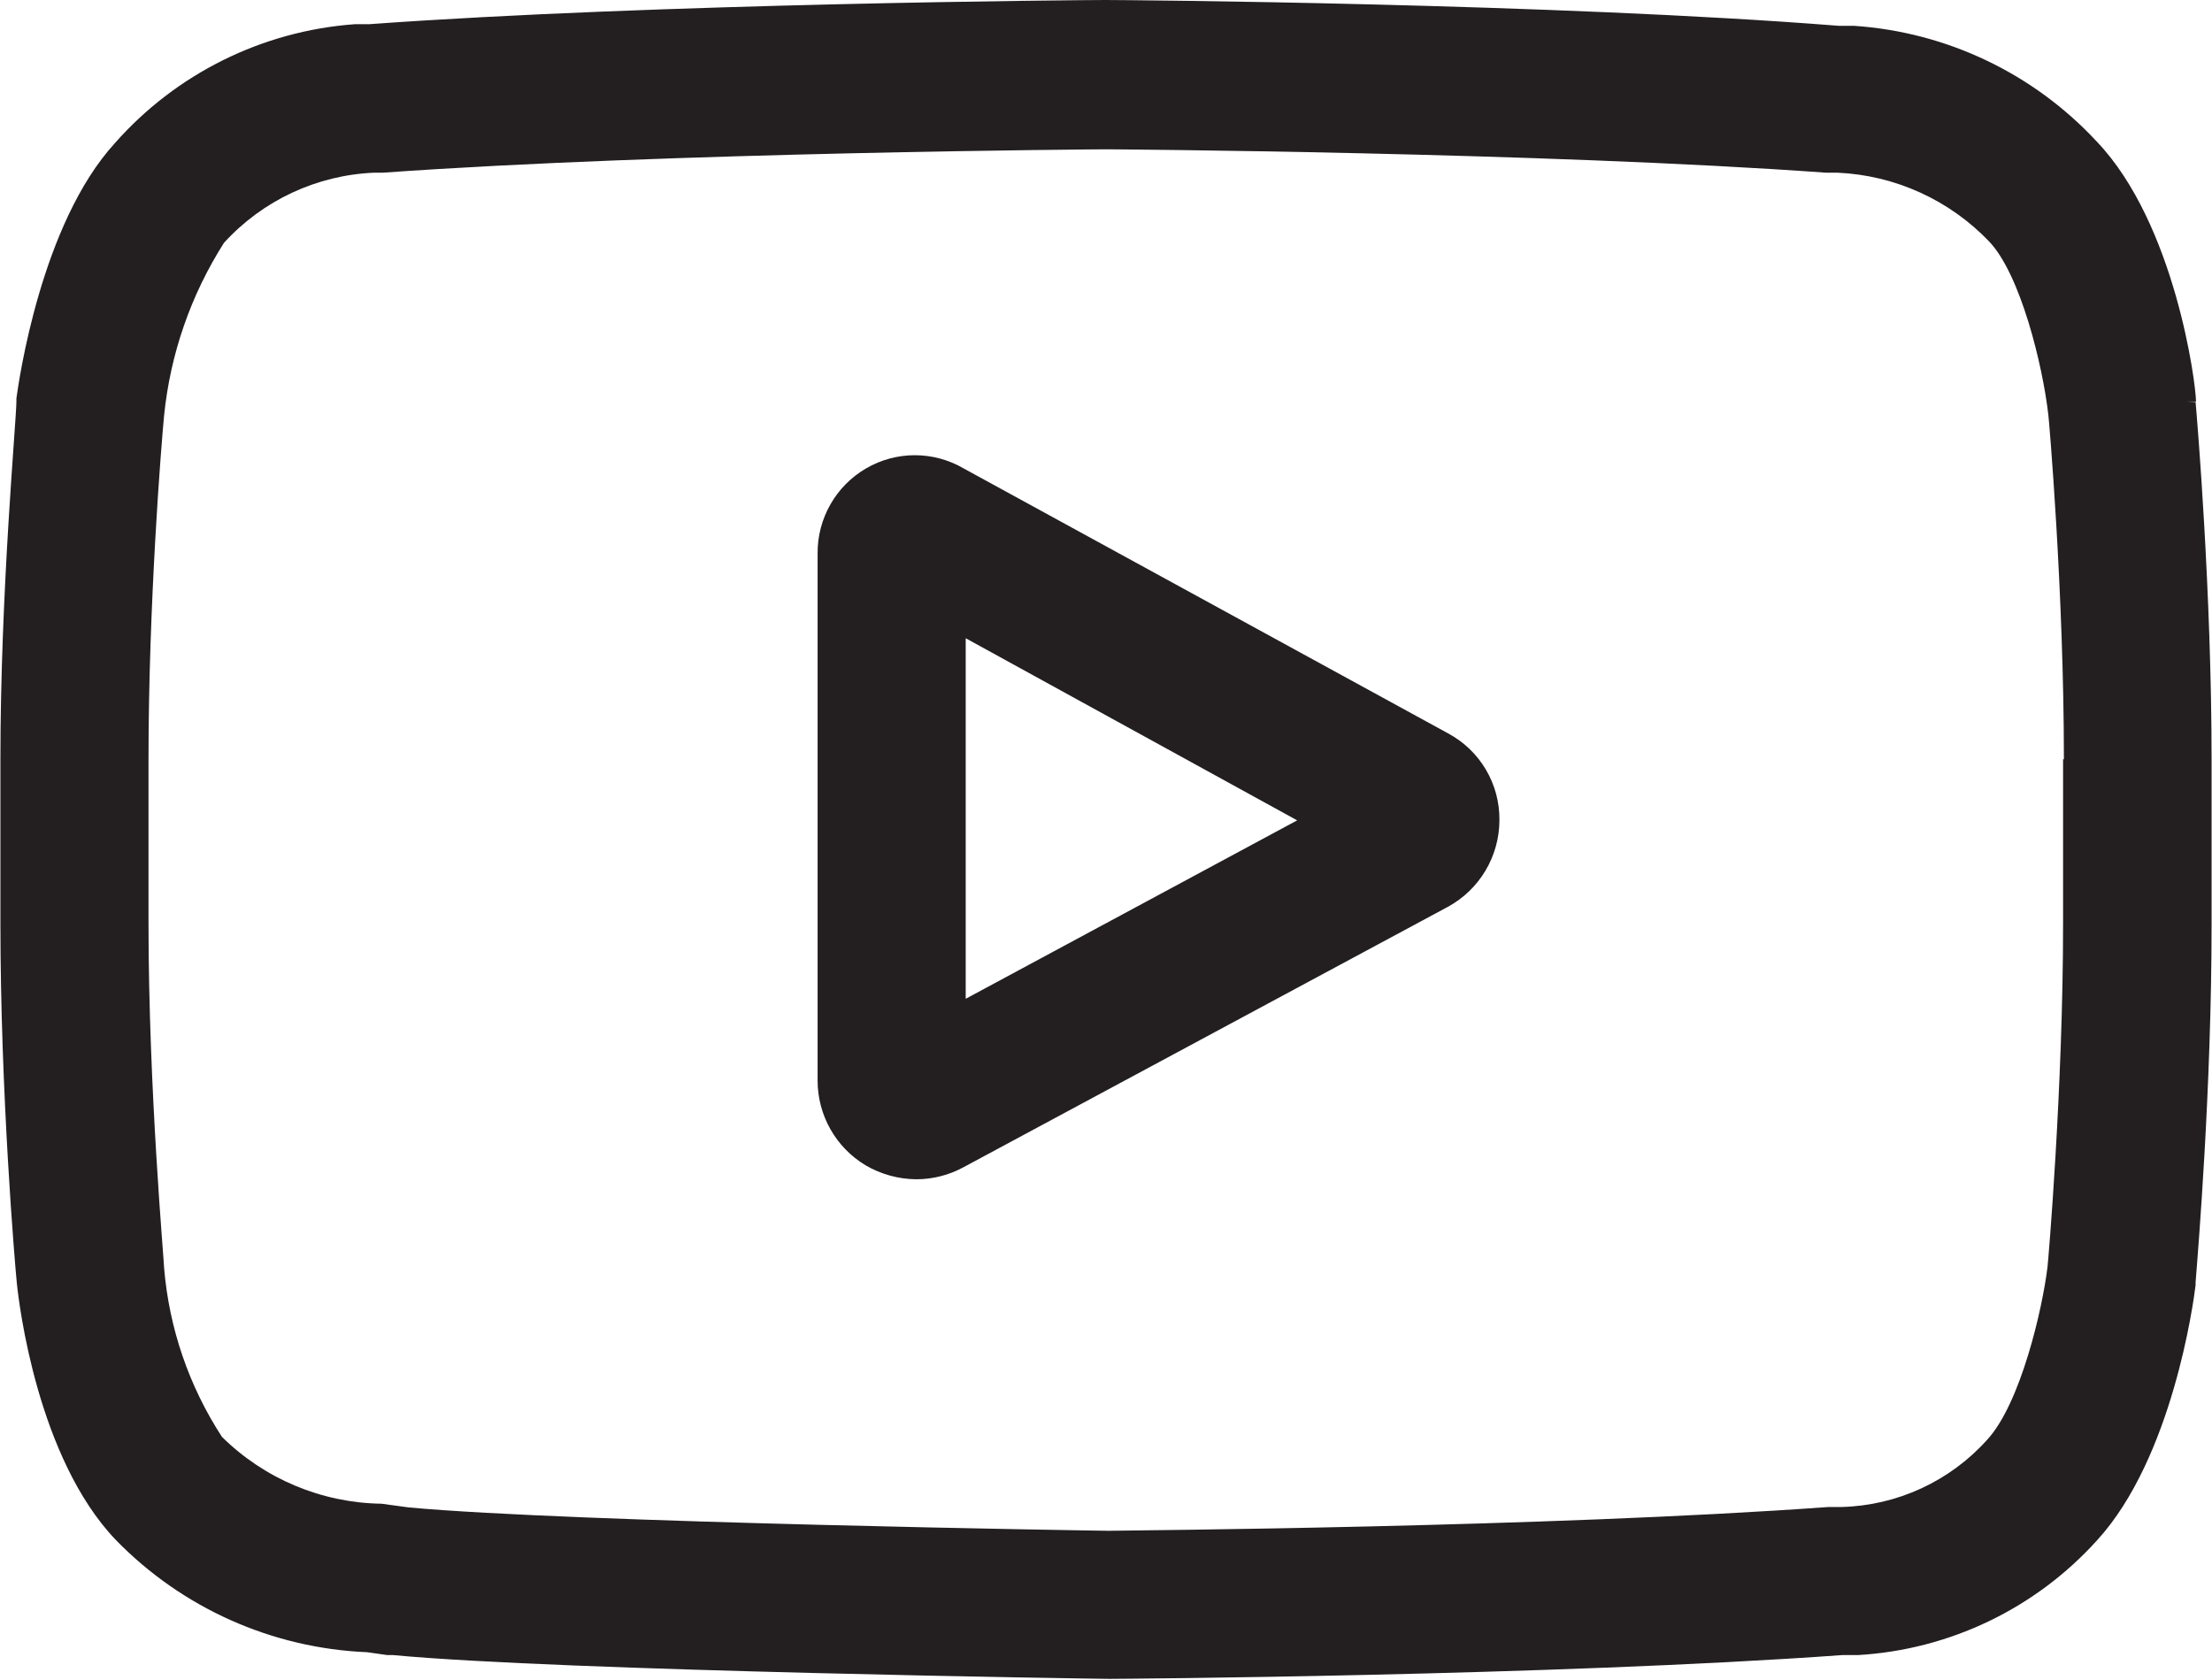
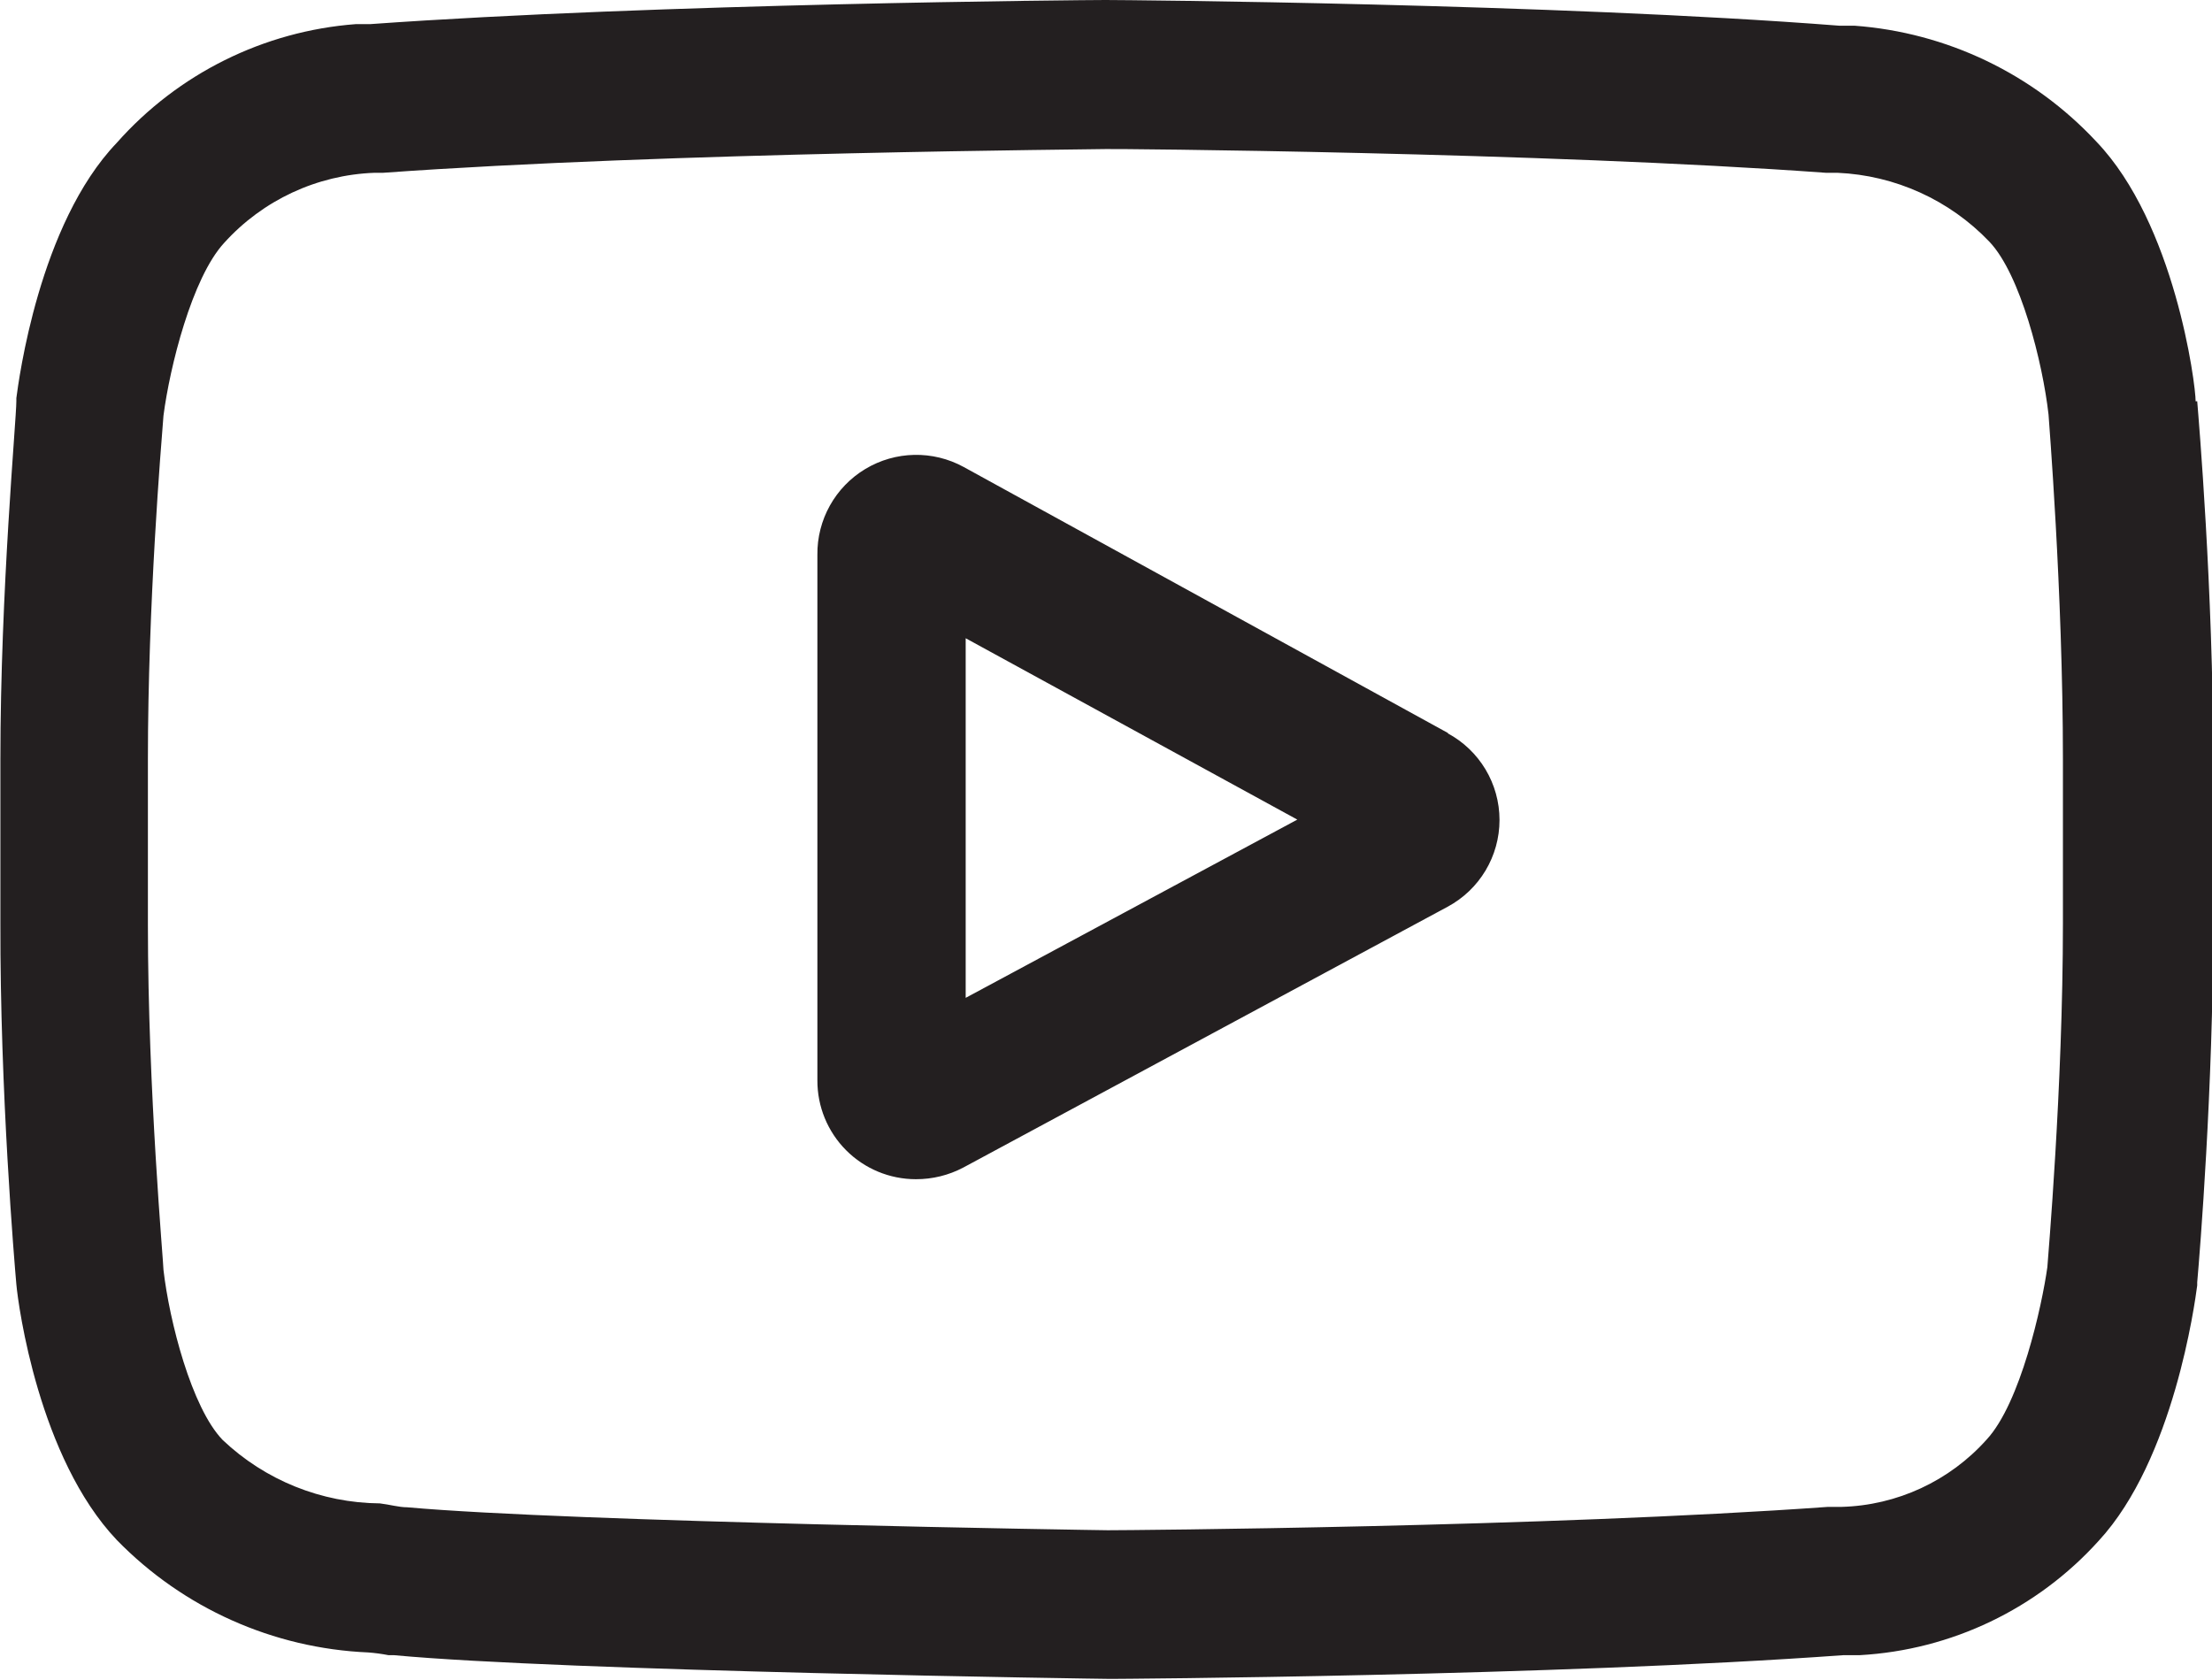
- <svg xmlns="http://www.w3.org/2000/svg" viewBox="0 0 53.92 40.95">
+ <svg xmlns="http://www.w3.org/2000/svg" viewBox="0 0 56.83 43.16">
  <defs>
    <style>.cls-1{fill:#231f20;}</style>
  </defs>
  <g id="Layer_2" data-name="Layer 2">
    <g id="Layer_1-2" data-name="Layer 1">
-       <path class="cls-1" d="M35.3,17.88,23.49,11.42a2.36,2.36,0,0,0-2.38,0,2.38,2.38,0,0,0-1.18,2.07V26.34a2.41,2.41,0,0,0,1.17,2.07,2.49,2.49,0,0,0,1.24.34,2.41,2.41,0,0,0,1.14-.29l11.81-6.35A2.41,2.41,0,0,0,36.55,20,2.37,2.37,0,0,0,35.3,17.88ZM31.62,20l-8.08,4.35V15.56Z" />
-       <path class="cls-1" d="M53.29,9.79h0l.24,0v0c0-.44-.51-4.34-2.42-6.34A8.88,8.88,0,0,0,45.2.63l-.37,0C37.9.08,27.42,0,26.94,0S16,.08,9,.59l-.35,0A8.63,8.63,0,0,0,2.8,3.49C1,5.46.46,9.28.4,9.71v.07c0,.46-.39,4.62-.39,8.73v4c0,4.11.35,8.27.4,8.77s.5,4.26,2.41,6.26a9.07,9.07,0,0,0,6.13,2.74l.49.07.14,0c4.13.39,17.3.58,17.46.58s10.8-.07,17.87-.58H45l.29,0a8.52,8.52,0,0,0,5.83-2.8c1.83-2,2.35-5.79,2.4-6.22v-.07c.06-.76.39-4.72.39-8.73v-4c0-4.11-.35-8.27-.39-8.73Zm-3,8.72v4c0,4-.36,8.21-.38,8.38-.12,1-.65,3.32-1.47,4.21a4.94,4.94,0,0,1-3.55,1.64l-.32,0c-6.88.5-17.13.57-17.55.58-.14,0-13.07-.2-17.06-.57l-.66-.09a5.65,5.65,0,0,1-3.89-1.63A8.9,8.9,0,0,1,4,30.91c0-.17-.38-4.35-.38-8.4v-4c0-3.79.31-7.65.38-8.38A9.64,9.64,0,0,1,5.46,5.92,5.25,5.25,0,0,1,9.12,4.21l.21,0c7-.5,17.53-.57,17.63-.57s10.64.07,17.55.57l.28,0a5.45,5.45,0,0,1,3.7,1.68c.76.8,1.3,3,1.44,4.22C49.94,10.15,50.31,14.41,50.31,18.51Z" />
+       <path class="cls-1" d="M37.21,18.84,24.76,12A2.54,2.54,0,0,0,21,14.26v13.5a2.53,2.53,0,0,0,2.53,2.54A2.59,2.59,0,0,0,24.75,30L37.19,23.3a2.53,2.53,0,0,0,0-4.46Zm-3.88,2.22-8.52,4.58V16.4Z" />
+       <path class="cls-1" d="M56.16,10.32h0l.25,0v0c0-.47-.54-4.58-2.55-6.68A9.44,9.44,0,0,0,47.64.66l-.39,0C39.94.09,28.9,0,28.4,0S16.89.09,9.51.62l-.37,0A9.12,9.12,0,0,0,3,3.67C1,5.76.48,9.78.42,10.23v.08c0,.48-.41,4.87-.41,9.2v4.21C0,28.06.37,32.44.42,33S1,37.46,3,39.57a9.59,9.59,0,0,0,6.46,2.89,4.41,4.41,0,0,1,.52.07l.14,0c4.36.41,18.24.61,18.41.61s11.39-.07,18.83-.61h.11l.31,0a8.94,8.94,0,0,0,6.14-2.94c1.93-2.09,2.47-6.11,2.53-6.56v-.08c.07-.79.41-5,.41-9.2V19.51c0-4.33-.37-8.72-.41-9.2ZM53,19.51v4.21c0,4.24-.39,8.66-.4,8.84-.14,1-.69,3.49-1.56,4.43a5.19,5.19,0,0,1-3.73,1.73l-.35,0c-7.25.52-18,.6-18.5.6-.13,0-13.77-.21-18-.59-.21,0-.45-.07-.7-.1A5.94,5.94,0,0,1,5.72,37c-.8-.83-1.37-3.06-1.52-4.37,0-.19-.4-4.59-.4-8.86V19.51c0-4,.34-8.07.4-8.83.16-1.24.73-3.54,1.56-4.44a5.47,5.47,0,0,1,3.86-1.8l.22,0c7.35-.53,18.46-.6,18.57-.61s11.22.08,18.5.61l.3,0a5.74,5.74,0,0,1,3.9,1.77c.8.84,1.37,3.11,1.52,4.44C52.63,10.7,53,15.19,53,19.51Z" />
    </g>
  </g>
</svg>
